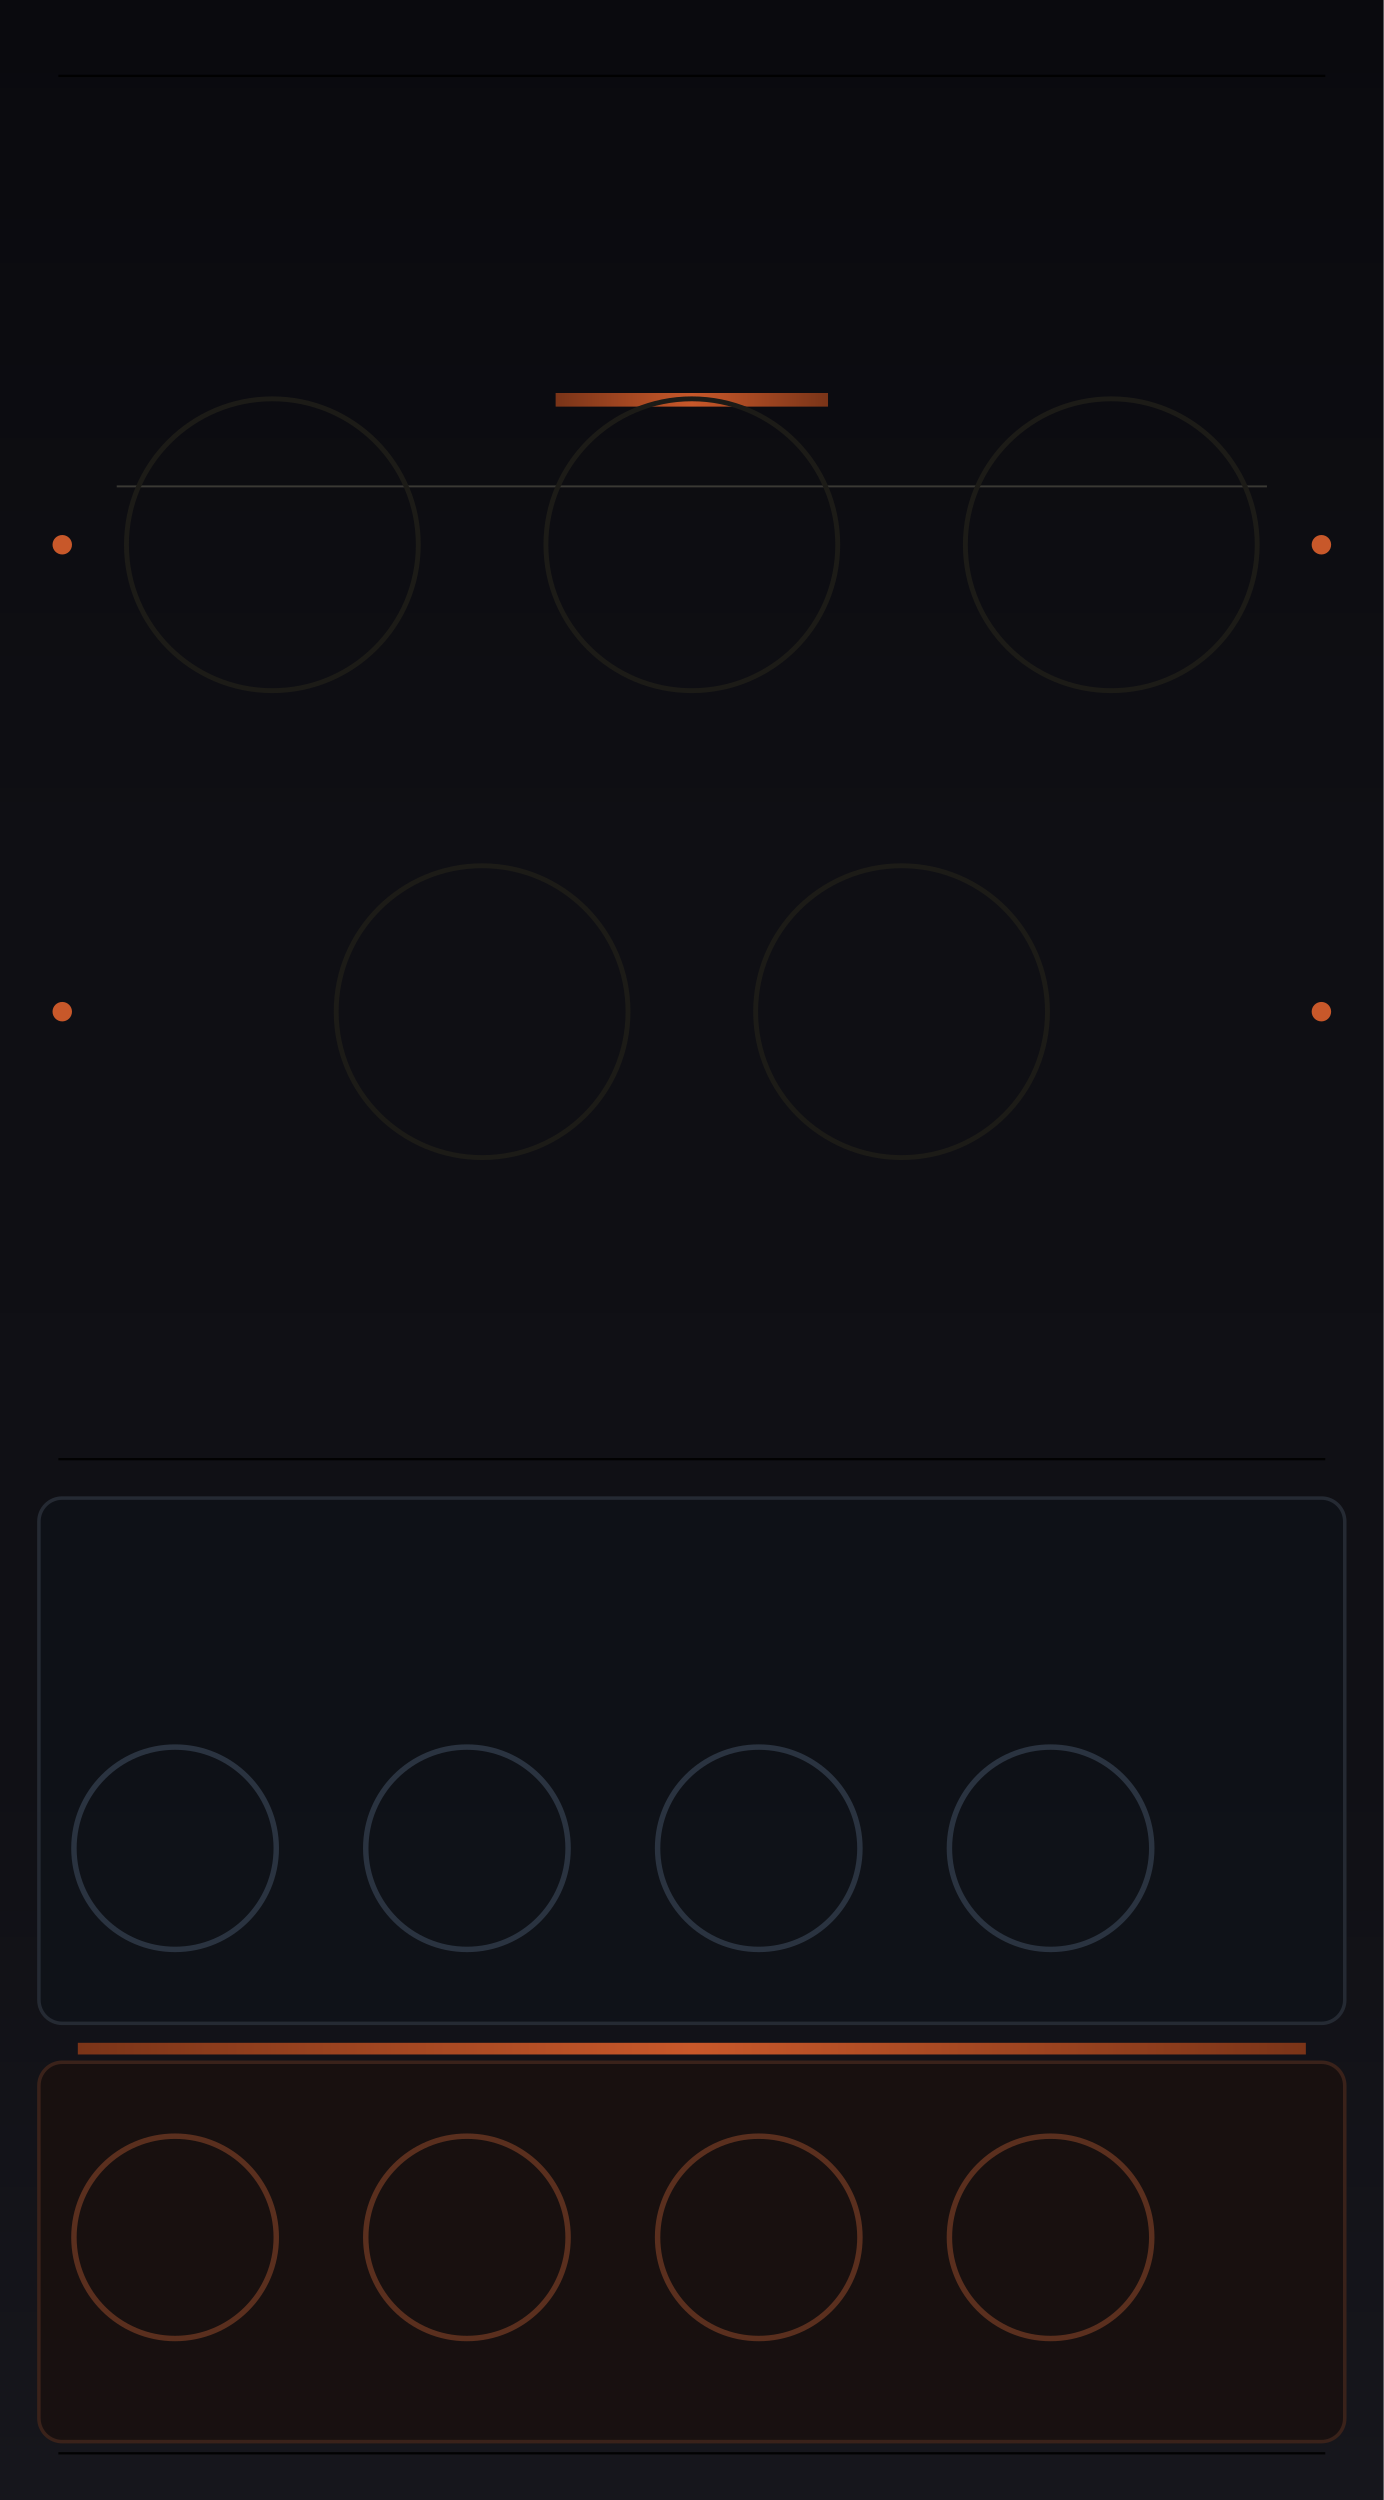
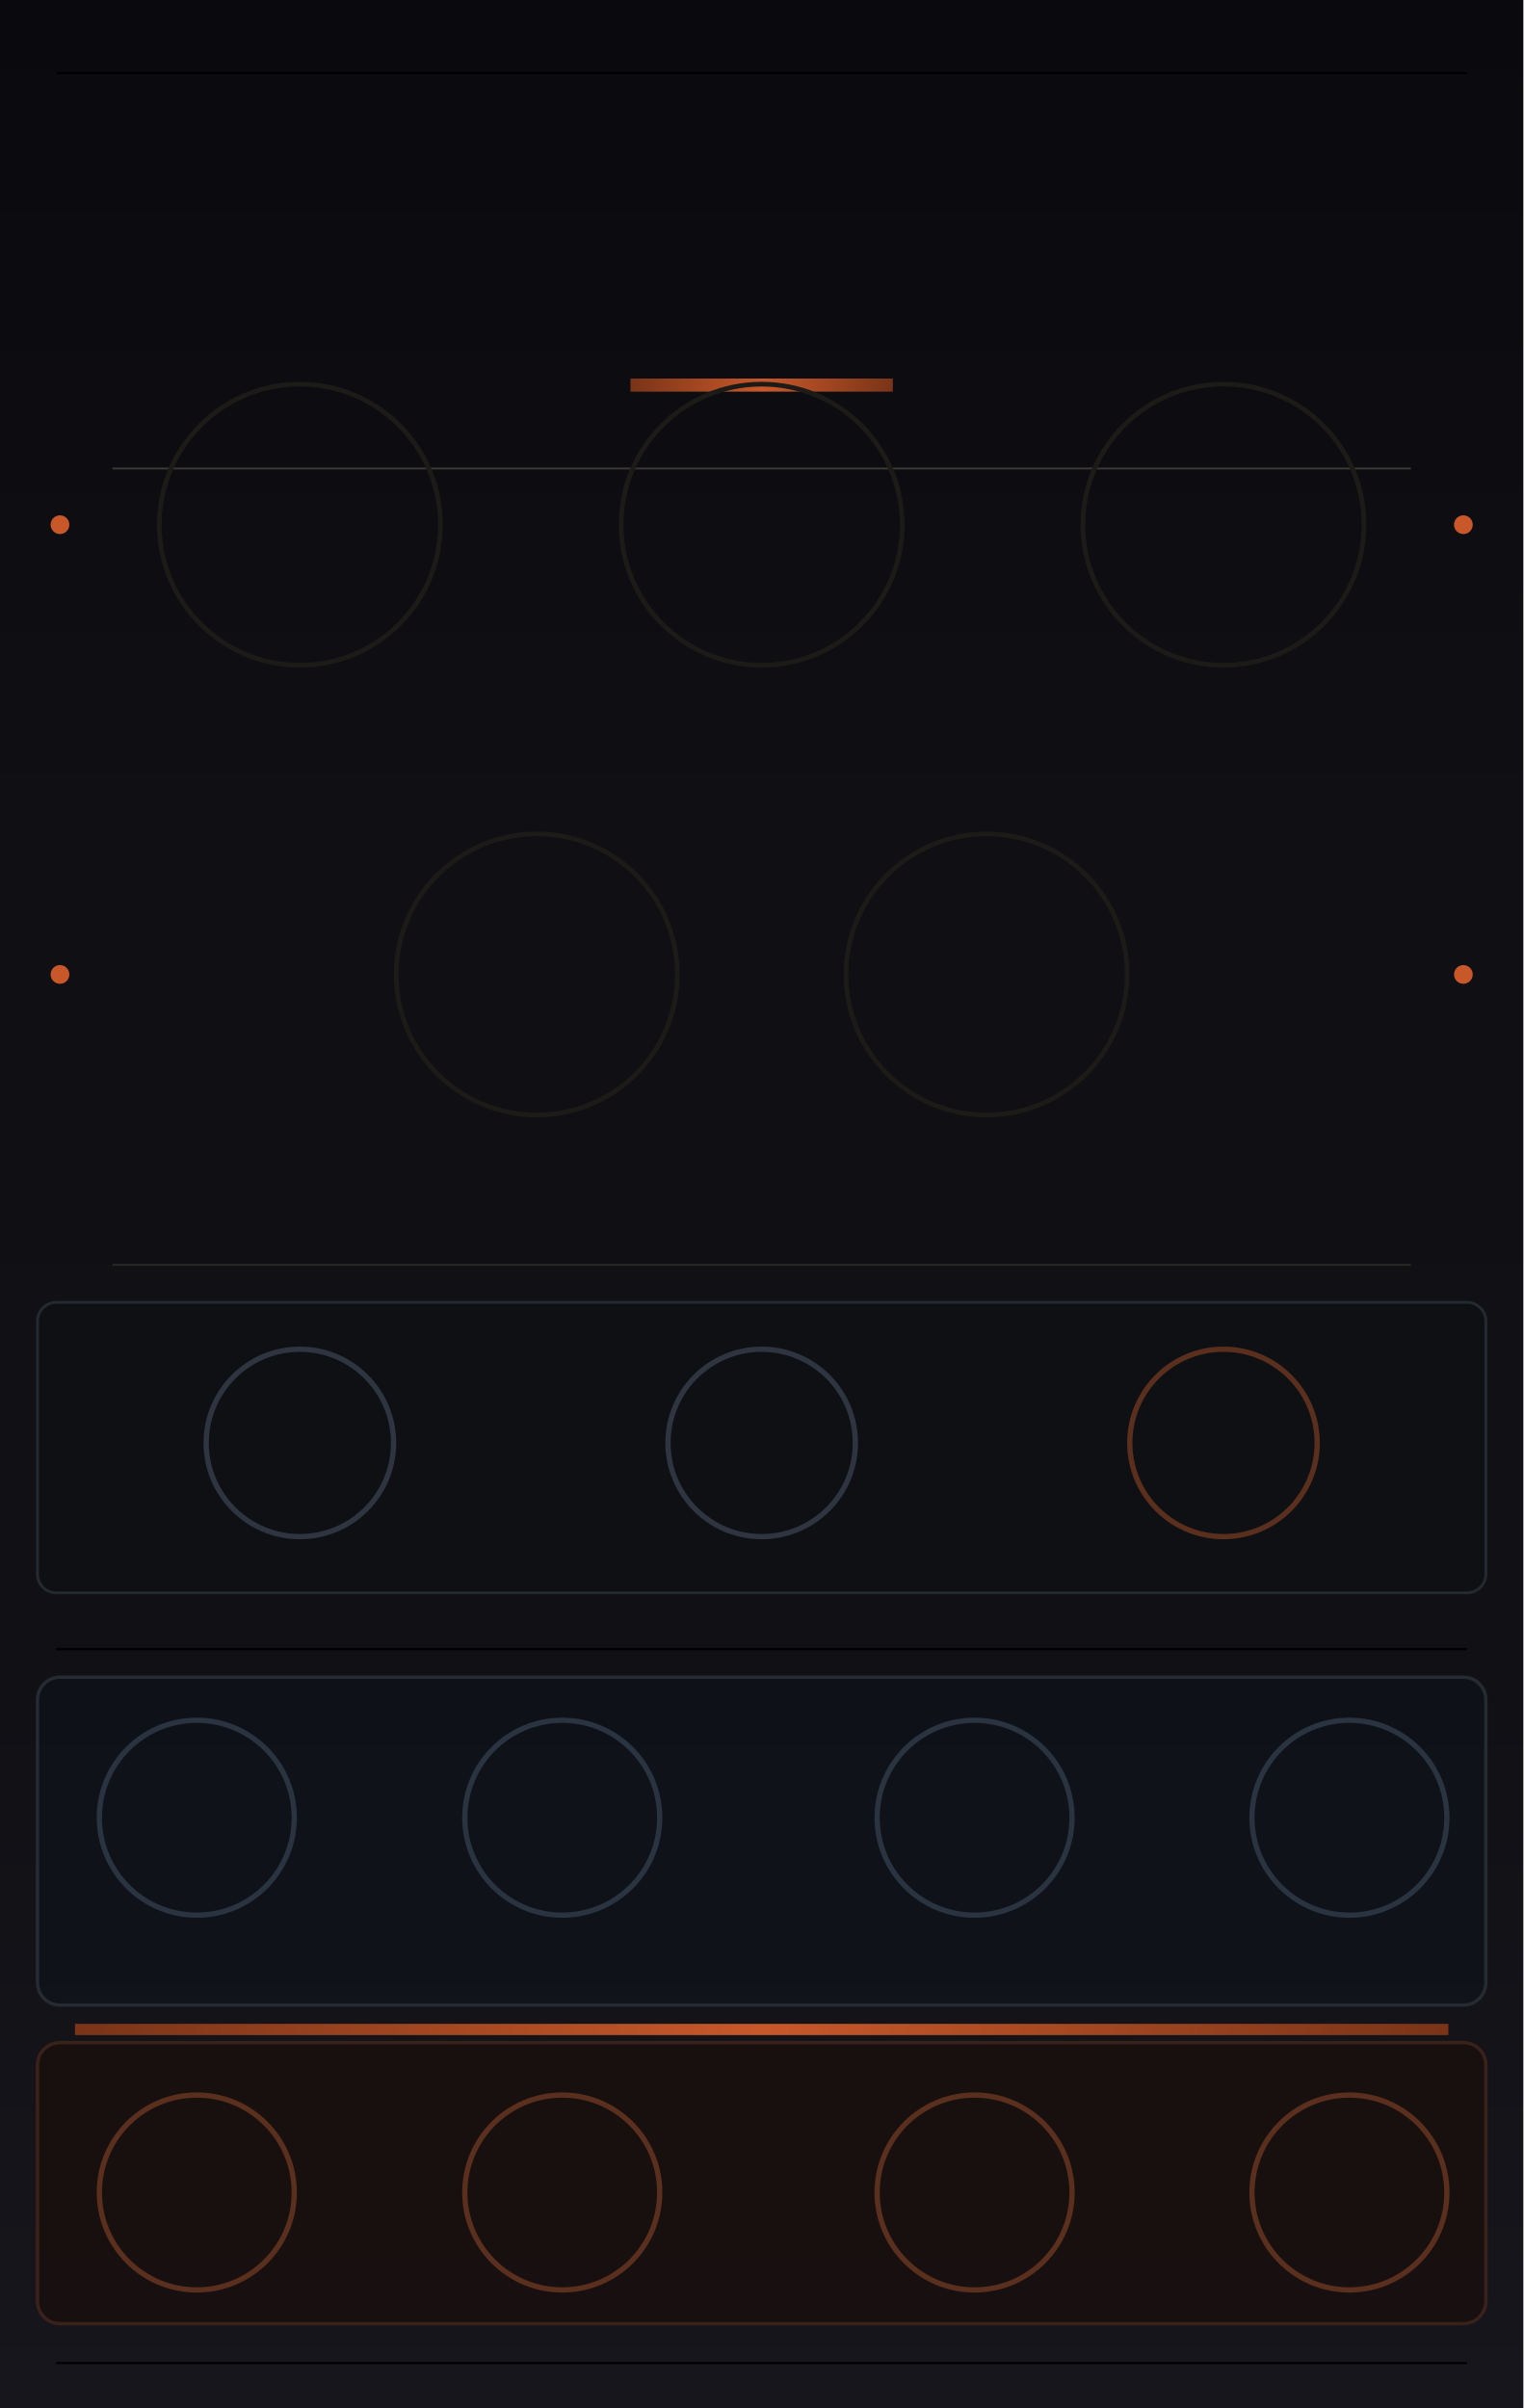
- <svg xmlns="http://www.w3.org/2000/svg" width="71.12mm" height="128.5mm" viewBox="0 0 71.12 128.5">
+ <svg xmlns="http://www.w3.org/2000/svg" width="81.28mm" height="128.5mm" viewBox="0 0 81.28 128.5">
  <defs>
    <linearGradient id="bgGrad" x1="0" y1="0" x2="0" y2="128.5" gradientUnits="userSpaceOnUse">
      <stop offset="0" stop-color="#0a0a0e" />
      <stop offset="0.35" stop-color="#0f0f14" />
      <stop offset="0.7" stop-color="#101015" />
      <stop offset="1" stop-color="#16161c" />
    </linearGradient>
    <linearGradient id="rustGrad" x1="0" y1="0" x2="1" y2="0" gradientUnits="objectBoundingBox">
      <stop offset="0" stop-color="#7a3418" />
      <stop offset="0.5" stop-color="#c8582a" />
      <stop offset="1" stop-color="#7a3418" />
    </linearGradient>
    <linearGradient id="chromeH" x1="0" y1="0" x2="1" y2="0" gradientUnits="objectBoundingBox">
      <stop offset="0" stop-color="#24231e" />
      <stop offset="0.5" stop-color="#8a8880" />
      <stop offset="1" stop-color="#24231e" />
    </linearGradient>
  </defs>
-   <rect width="71.12" height="128.5" fill="url(#bgGrad)" />
-   <line x1="3" y1="3.4" x2="68.12" y2="3.4" stroke="url(#chromeH)" stroke-width="0.18" />
-   <line x1="3" y1="3.9" x2="68.12" y2="3.9" stroke="#000000" stroke-width="0.12" opacity="0.9" />
-   <rect x="28.56" y="20.2" width="14" height="0.7" fill="url(#rustGrad)" />
-   <line x1="6" y1="25.0" x2="65.12" y2="25.0" stroke="#3a3934" stroke-width="0.1" />
+   <rect width="81.28" height="128.5" fill="url(#bgGrad)" />
+   <line x1="3" y1="3.4" x2="78.28" y2="3.4" stroke="url(#chromeH)" stroke-width="0.18" />
+   <line x1="3" y1="3.9" x2="78.28" y2="3.9" stroke="#000000" stroke-width="0.12" opacity="0.9" />
+   <rect x="33.64" y="20.2" width="14" height="0.7" fill="url(#rustGrad)" />
+   <line x1="6" y1="25.0" x2="75.28" y2="25.0" stroke="#3a3934" stroke-width="0.1" />
  <circle cx="3.2" cy="28" r="0.5" fill="#c8582a" />
-   <circle cx="67.92" cy="28" r="0.5" fill="#c8582a" />
-   <circle cx="14.0" cy="28" r="7.5" fill="none" stroke="#1c1b17" stroke-width="0.25" />
-   <circle cx="35.56" cy="28" r="7.5" fill="none" stroke="#1c1b17" stroke-width="0.25" />
-   <circle cx="57.12" cy="28" r="7.5" fill="none" stroke="#1c1b17" stroke-width="0.25" />
+   <circle cx="78.08" cy="28" r="0.5" fill="#c8582a" />
+   <circle cx="16.00" cy="28" r="7.5" fill="none" stroke="#1c1b17" stroke-width="0.25" />
+   <circle cx="40.64" cy="28" r="7.5" fill="none" stroke="#1c1b17" stroke-width="0.25" />
+   <circle cx="65.28" cy="28" r="7.5" fill="none" stroke="#1c1b17" stroke-width="0.25" />
  <circle cx="3.2" cy="52" r="0.5" fill="#c8582a" />
-   <circle cx="67.92" cy="52" r="0.5" fill="#c8582a" />
-   <circle cx="24.78" cy="52" r="7.5" fill="none" stroke="#1c1b17" stroke-width="0.25" />
-   <circle cx="46.34" cy="52" r="7.5" fill="none" stroke="#1c1b17" stroke-width="0.25" />
-   <line x1="3" y1="74.5" x2="68.12" y2="74.5" stroke="url(#chromeH)" stroke-width="0.18" />
-   <line x1="3" y1="75.0" x2="68.12" y2="75.0" stroke="#000000" stroke-width="0.12" opacity="0.9" />
-   <rect x="2" y="77.0" width="67.12" height="27" rx="1.2" ry="1.2" fill="#0d1219" opacity="0.55" />
-   <rect x="2" y="77.0" width="67.12" height="27" rx="1.2" ry="1.2" fill="none" stroke="#252a33" stroke-width="0.18" />
-   <rect x="4" y="105.0" width="63.12" height="0.6" fill="url(#rustGrad)" />
-   <rect x="2" y="106.0" width="67.12" height="19.5" rx="1.2" ry="1.2" fill="#1a0e08" opacity="0.60" />
-   <rect x="2" y="106.0" width="67.12" height="19.5" rx="1.2" ry="1.2" fill="none" stroke="#3a221a" stroke-width="0.18" />
-   <circle cx=" 9.0" cy="95" r="5.2" fill="none" stroke="#2a3340" stroke-width="0.28" />
-   <circle cx="24.0" cy="95" r="5.2" fill="none" stroke="#2a3340" stroke-width="0.28" />
-   <circle cx="39.0" cy="95" r="5.2" fill="none" stroke="#2a3340" stroke-width="0.28" />
-   <circle cx="54.0" cy="95" r="5.2" fill="none" stroke="#2a3340" stroke-width="0.28" />
-   <circle cx=" 9.0" cy="115" r="5.2" fill="none" stroke="#5a2f1e" stroke-width="0.28" />
-   <circle cx="24.0" cy="115" r="5.2" fill="none" stroke="#5a2f1e" stroke-width="0.28" />
-   <circle cx="39.0" cy="115" r="5.2" fill="none" stroke="#5a2f1e" stroke-width="0.28" />
-   <circle cx="54.0" cy="115" r="5.2" fill="none" stroke="#5a2f1e" stroke-width="0.28" />
-   <line x1="3" y1="125.6" x2="68.12" y2="125.6" stroke="url(#chromeH)" stroke-width="0.18" />
-   <line x1="3" y1="126.1" x2="68.12" y2="126.1" stroke="#000000" stroke-width="0.12" opacity="0.9" />
+   <circle cx="78.08" cy="52" r="0.5" fill="#c8582a" />
+   <circle cx="28.64" cy="52" r="7.5" fill="none" stroke="#1c1b17" stroke-width="0.25" />
+   <circle cx="52.64" cy="52" r="7.5" fill="none" stroke="#1c1b17" stroke-width="0.25" />
+   <line x1="6" y1="67.5" x2="75.28" y2="67.5" stroke="#2a2925" stroke-width="0.1" />
+   <rect x="2" y="69.5" width="77.28" height="15.5" rx="1.0" ry="1.0" fill="#0e1013" opacity="0.55" />
+   <rect x="2" y="69.5" width="77.28" height="15.5" rx="1.0" ry="1.0" fill="none" stroke="#252a30" stroke-width="0.15" />
+   <circle cx="16.00" cy="77" r="5.0" fill="none" stroke="#2f3540" stroke-width="0.28" />
+   <circle cx="40.64" cy="77" r="5.0" fill="none" stroke="#2f3540" stroke-width="0.28" />
+   <circle cx="65.28" cy="77" r="5.0" fill="none" stroke="#5a2f1e" stroke-width="0.28" />
+   <line x1="3" y1="87.5" x2="78.28" y2="87.5" stroke="url(#chromeH)" stroke-width="0.18" />
+   <line x1="3" y1="88.0" x2="78.28" y2="88.0" stroke="#000000" stroke-width="0.12" opacity="0.9" />
+   <rect x="2" y="89.5" width="77.28" height="17.5" rx="1.2" ry="1.2" fill="#0d1219" opacity="0.55" />
+   <rect x="2" y="89.5" width="77.28" height="17.5" rx="1.2" ry="1.2" fill="none" stroke="#252a33" stroke-width="0.18" />
+   <circle cx="10.50" cy="97" r="5.2" fill="none" stroke="#2a3340" stroke-width="0.28" />
+   <circle cx="30.00" cy="97" r="5.2" fill="none" stroke="#2a3340" stroke-width="0.28" />
+   <circle cx="52.00" cy="97" r="5.2" fill="none" stroke="#2a3340" stroke-width="0.28" />
+   <circle cx="72.00" cy="97" r="5.2" fill="none" stroke="#2a3340" stroke-width="0.28" />
+   <rect x="4" y="108.0" width="73.28" height="0.6" fill="url(#rustGrad)" />
+   <rect x="2" y="109.0" width="77.28" height="15.0" rx="1.2" ry="1.2" fill="#1a0e08" opacity="0.60" />
+   <rect x="2" y="109.0" width="77.28" height="15.0" rx="1.2" ry="1.2" fill="none" stroke="#3a221a" stroke-width="0.18" />
+   <circle cx="10.50" cy="117" r="5.2" fill="none" stroke="#5a2f1e" stroke-width="0.28" />
+   <circle cx="30.00" cy="117" r="5.2" fill="none" stroke="#5a2f1e" stroke-width="0.28" />
+   <circle cx="52.00" cy="117" r="5.2" fill="none" stroke="#5a2f1e" stroke-width="0.28" />
+   <circle cx="72.00" cy="117" r="5.2" fill="none" stroke="#5a2f1e" stroke-width="0.28" />
+   <line x1="3" y1="125.6" x2="78.28" y2="125.6" stroke="url(#chromeH)" stroke-width="0.18" />
+   <line x1="3" y1="126.1" x2="78.28" y2="126.1" stroke="#000000" stroke-width="0.12" opacity="0.9" />
</svg>
